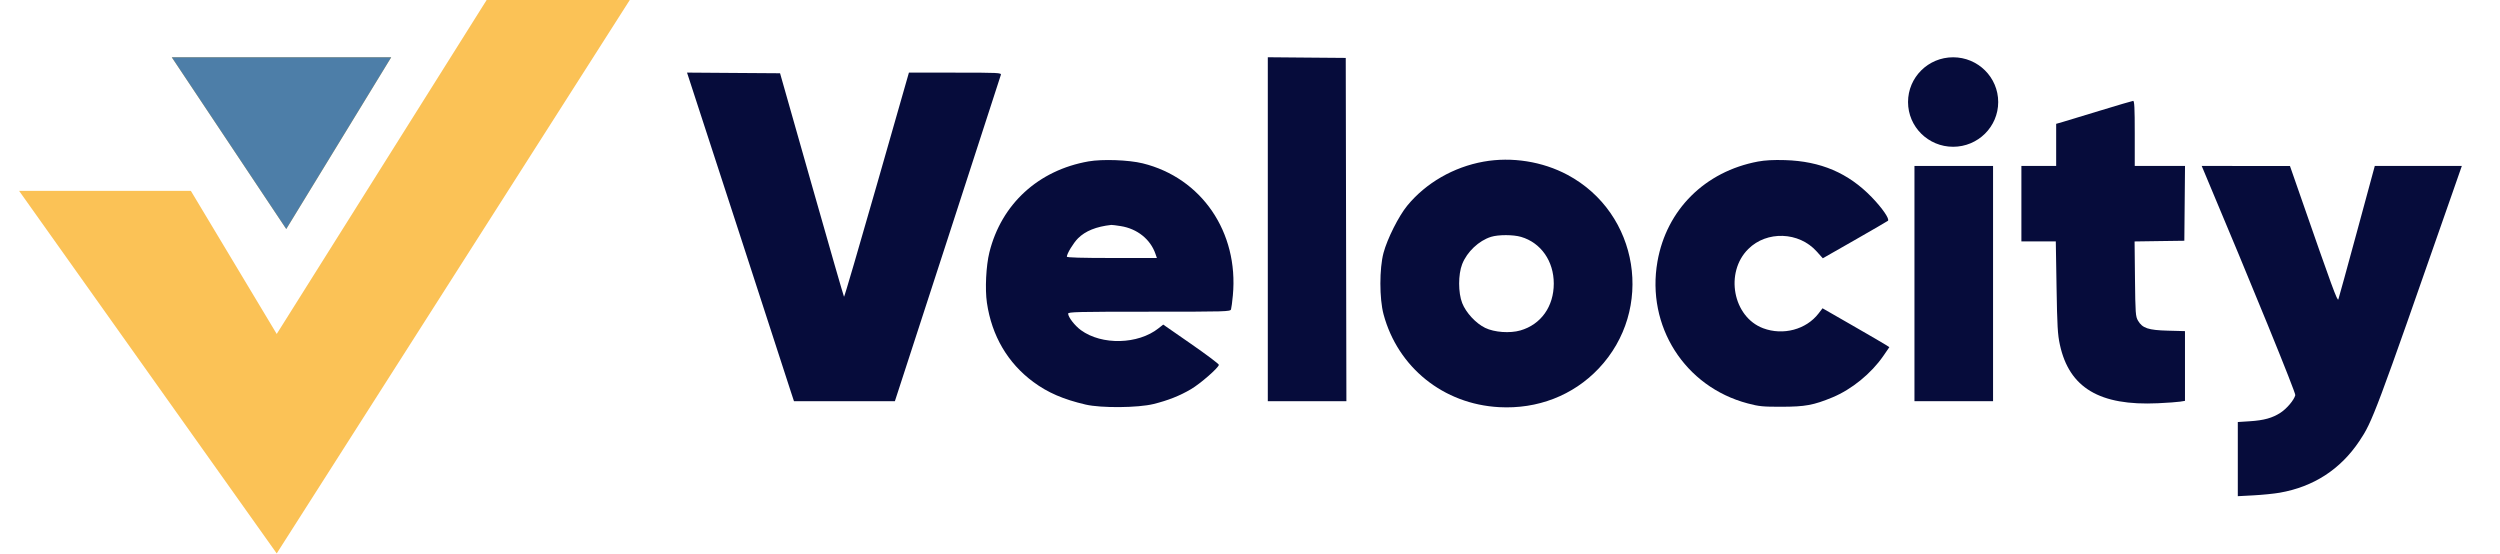
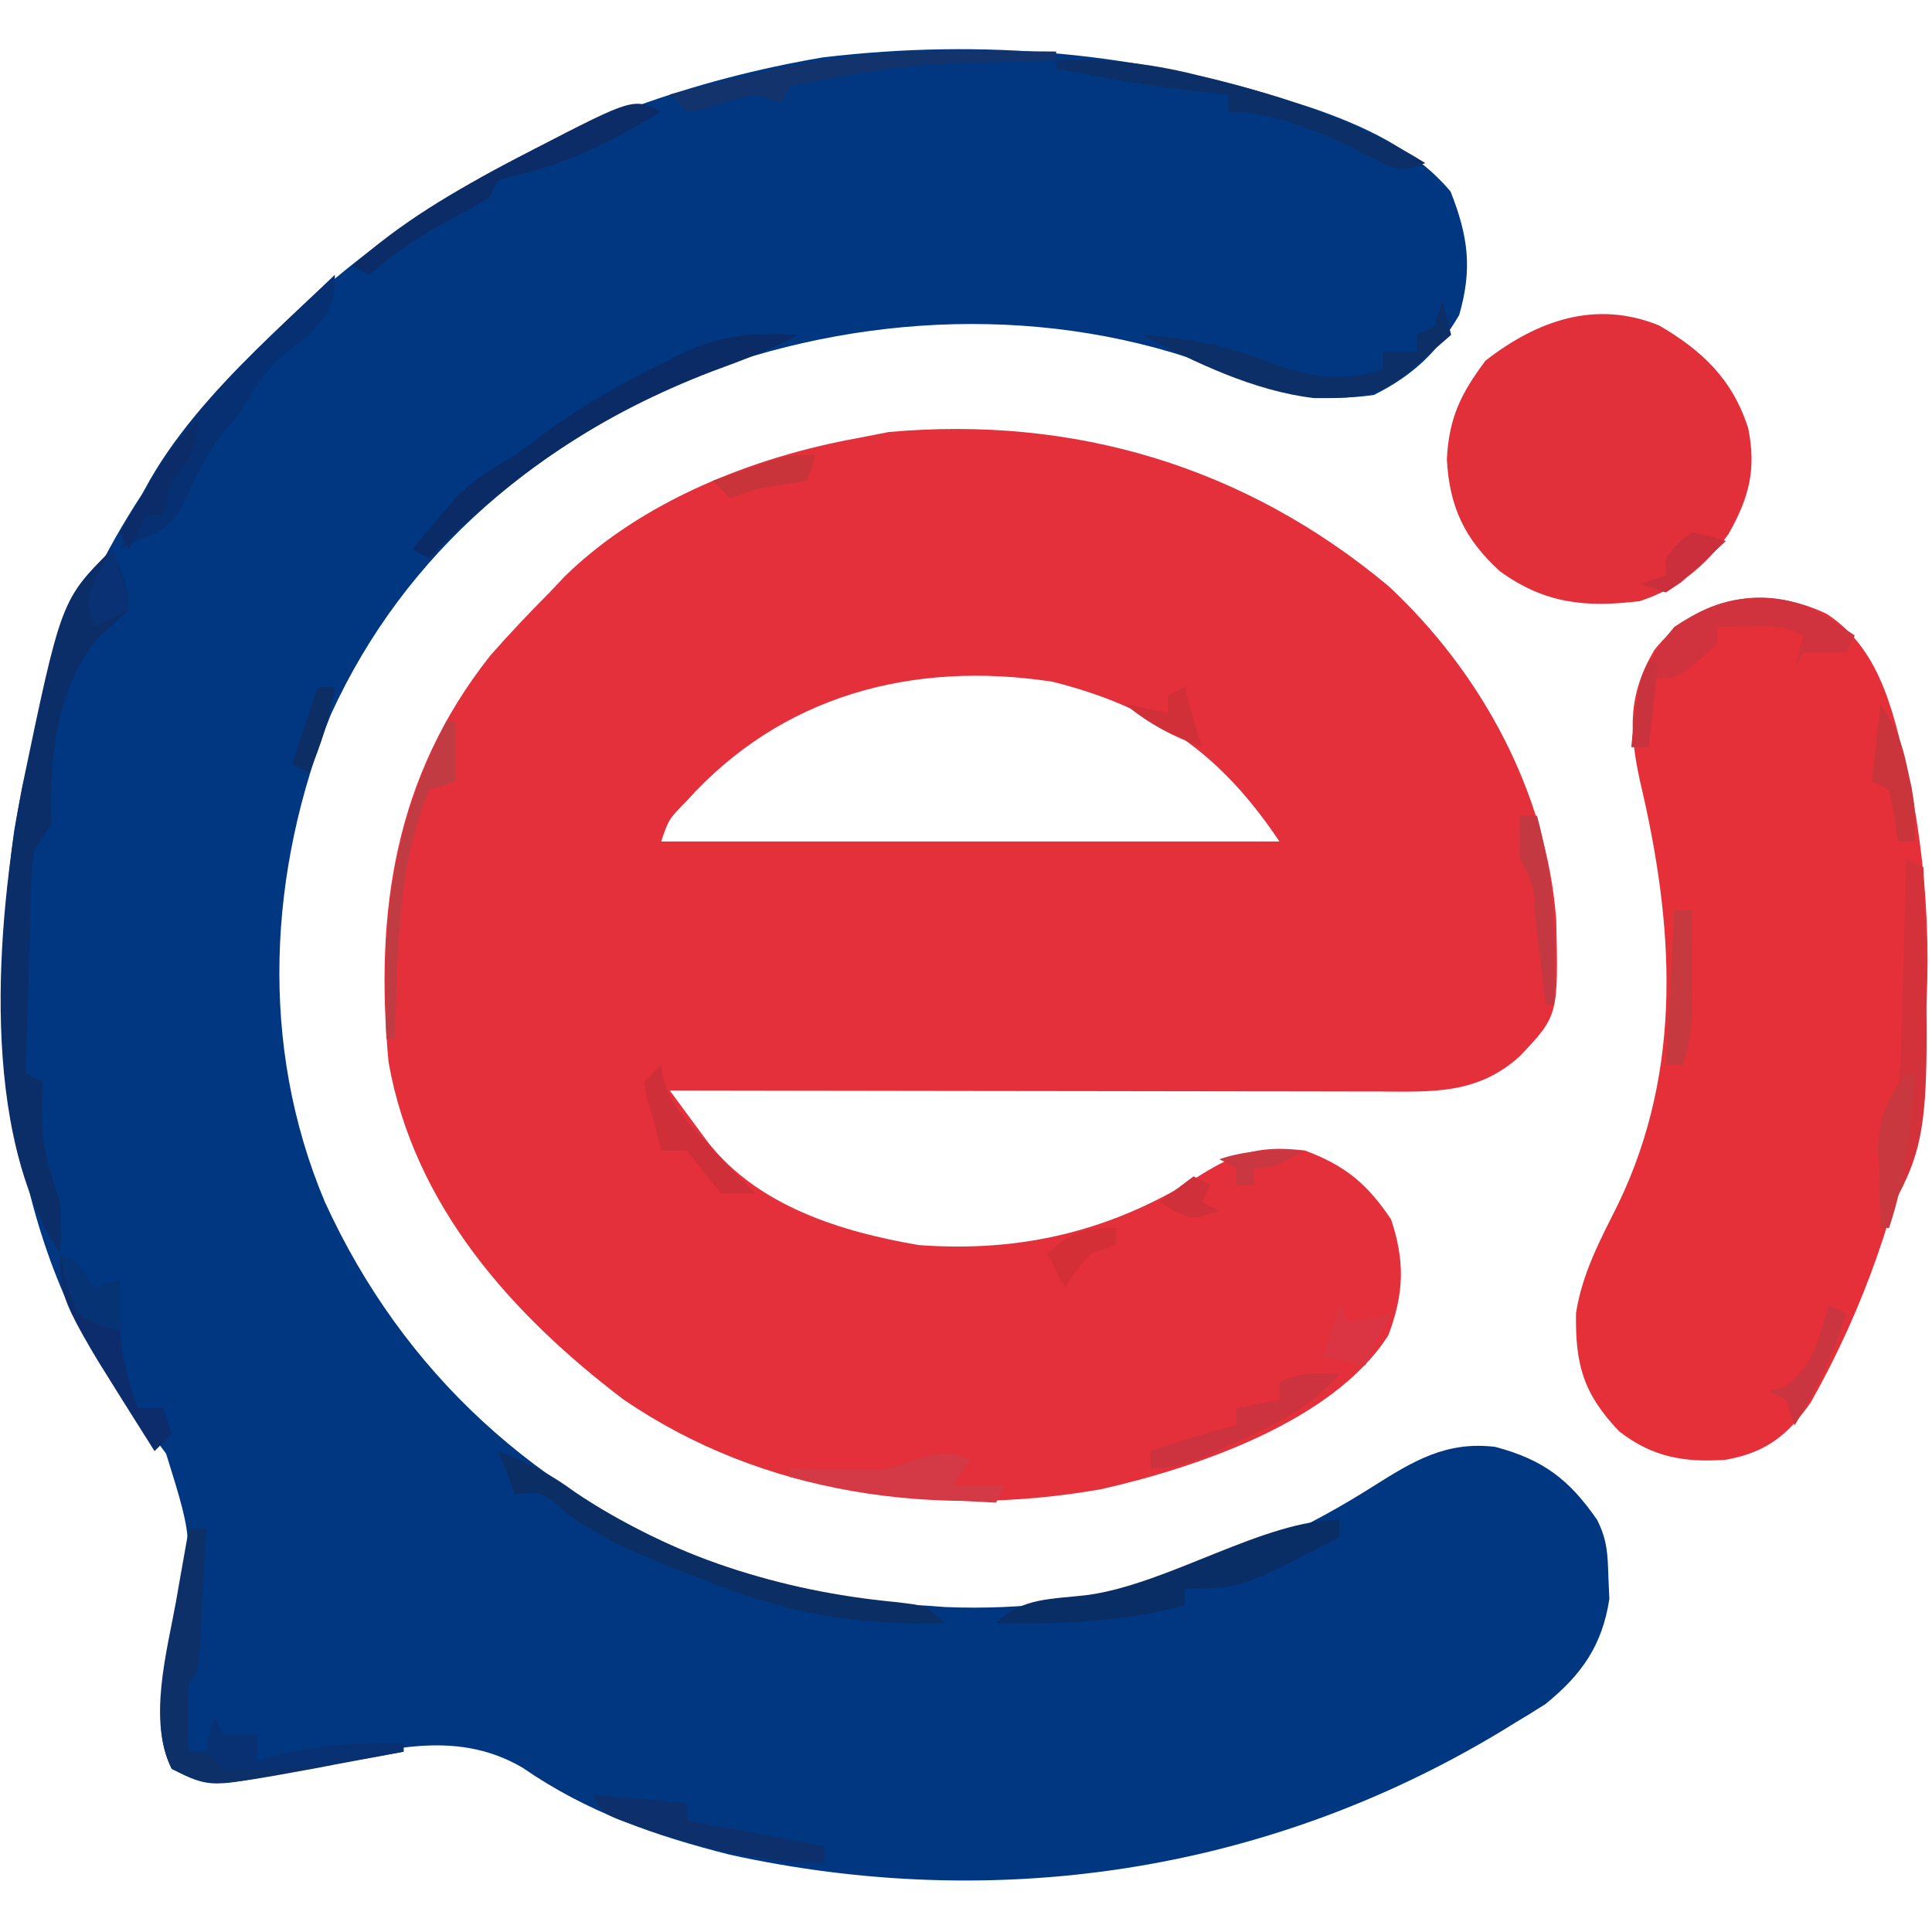
- <svg xmlns="http://www.w3.org/2000/svg" width="131" height="29" viewBox="0 0 131 29" fill="none">
-   <path d="M20.5 3H9L15 12L20.5 3Z" fill="#FBC256" />
-   <path d="M10 10H1L14.5 29L33 0H25.5L14.5 17.5L10 10Z" fill="#FBC256" />
-   <path d="M20.5 3H9L15 12L20.5 3Z" fill="#4D7EA8" />
-   <path d="M104.706 5.347C104.706 6.642 103.648 7.691 102.343 7.691C101.038 7.691 99.981 6.642 99.981 5.347C99.981 4.052 101.038 3.002 102.343 3.002C103.648 3.002 104.706 4.052 104.706 5.347Z" fill="#060C3B" />
-   <path d="M100.318 14.859V21.022H102.377H104.436V14.859V8.696H102.377H100.318V14.859Z" fill="#060C3B" />
-   <path d="M110.072 5.788C109.181 6.061 108.293 6.33 108.098 6.387L107.743 6.489V7.593V8.696H106.832H105.921V10.672V12.649H106.822H107.724L107.763 15.043C107.796 17.082 107.822 17.531 107.937 18.06C108.425 20.32 110.021 21.273 113.076 21.13C113.577 21.107 114.101 21.069 114.24 21.046L114.493 21.005V19.178V17.351L113.599 17.327C112.569 17.3 112.262 17.197 112.031 16.802C111.904 16.584 111.893 16.433 111.873 14.61L111.852 12.652L113.155 12.633L114.459 12.615L114.477 10.656L114.495 8.696H113.178H111.861V6.988C111.861 5.662 111.842 5.281 111.776 5.286C111.73 5.29 110.963 5.516 110.072 5.788Z" fill="#060C3B" />
-   <path d="M115.475 8.947C117.992 14.92 120.304 20.587 120.274 20.707C120.21 20.959 119.836 21.405 119.506 21.622C119.08 21.902 118.63 22.027 117.885 22.074L117.261 22.114V24.057V26L118.088 25.956C118.542 25.932 119.158 25.87 119.456 25.818C121.23 25.508 122.636 24.598 123.629 23.115C124.32 22.083 124.444 21.753 128.503 10.12L129 8.696H126.719H124.439L123.509 12.126C122.997 14.012 122.557 15.614 122.53 15.686C122.483 15.812 122.21 15.069 120.513 10.187L119.994 8.698L117.682 8.697L115.369 8.696L115.475 8.947Z" fill="#060C3B" />
-   <path d="M92.118 8.465C89.341 8.986 87.328 10.987 86.851 13.703C86.257 17.086 88.277 20.264 91.577 21.138C92.181 21.298 92.369 21.316 93.366 21.314C94.591 21.312 95.031 21.231 96.019 20.823C97.027 20.406 98.05 19.573 98.685 18.653L99.002 18.192L98.848 18.091C98.764 18.035 97.976 17.576 97.098 17.071L95.501 16.154L95.292 16.426C94.644 17.269 93.435 17.592 92.389 17.2C90.806 16.607 90.369 14.281 91.609 13.048C92.58 12.081 94.263 12.14 95.191 13.173L95.515 13.534L97.191 12.578C98.113 12.051 98.894 11.598 98.927 11.57C99.029 11.482 98.635 10.908 98.079 10.333C96.851 9.064 95.406 8.447 93.534 8.39C92.933 8.372 92.487 8.396 92.118 8.465Z" fill="#060C3B" />
-   <path fill-rule="evenodd" clip-rule="evenodd" d="M77.741 8.47C76.169 8.751 74.716 9.588 73.742 10.774C73.291 11.323 72.694 12.511 72.496 13.251C72.277 14.075 72.278 15.646 72.497 16.467C73.245 19.254 75.636 21.177 78.555 21.335C80.568 21.445 82.43 20.723 83.767 19.314C86.7 16.223 85.89 11.171 82.141 9.164C80.826 8.46 79.215 8.206 77.741 8.47ZM81.418 14.859C81.418 13.68 80.745 12.719 79.705 12.413C79.296 12.292 78.516 12.291 78.133 12.41C77.492 12.609 76.871 13.195 76.618 13.841C76.406 14.382 76.406 15.337 76.619 15.881C76.817 16.385 77.334 16.943 77.821 17.18C78.304 17.415 79.119 17.474 79.669 17.315C80.748 17.003 81.418 16.061 81.418 14.859Z" fill="#060C3B" />
-   <path d="M66.433 12.011V21.022H68.492H70.551L70.534 12.029L70.517 3.035L68.475 3.018L66.433 3V12.011Z" fill="#060C3B" />
-   <path fill-rule="evenodd" clip-rule="evenodd" d="M57.039 8.457C54.409 8.919 52.475 10.692 51.845 13.218C51.669 13.926 51.609 15.148 51.715 15.868C51.97 17.6 52.805 19.023 54.148 20.016C54.907 20.576 55.723 20.929 56.89 21.2C57.701 21.389 59.633 21.372 60.448 21.17C61.207 20.982 61.822 20.738 62.409 20.392C62.904 20.101 63.868 19.257 63.868 19.116C63.868 19.07 63.212 18.576 62.41 18.02L60.952 17.008L60.706 17.203C59.634 18.053 57.736 18.099 56.64 17.3C56.32 17.067 55.971 16.616 55.971 16.435C55.971 16.345 56.461 16.333 60.219 16.333C64.289 16.333 64.468 16.328 64.506 16.209C64.528 16.141 64.571 15.812 64.602 15.477C64.91 12.166 62.965 9.319 59.876 8.559C59.148 8.379 57.763 8.33 57.039 8.457ZM60.546 13.302C60.282 12.538 59.594 11.987 58.729 11.848C58.493 11.81 58.269 11.782 58.232 11.786C57.448 11.871 56.872 12.103 56.487 12.489C56.245 12.732 55.903 13.294 55.903 13.45C55.903 13.496 56.684 13.519 58.262 13.519H60.621L60.546 13.302Z" fill="#060C3B" />
-   <path d="M36 3.804C36.126 4.182 37.538 8.51 38.86 12.582C40.181 16.653 41.339 20.218 41.433 20.503L41.604 21.022L44.248 21.022L46.892 21.022L49.653 12.531C51.172 7.861 52.428 3.988 52.445 3.923C52.475 3.813 52.328 3.806 50.052 3.806H47.627L45.943 9.695C45.017 12.934 44.245 15.57 44.227 15.552C44.209 15.535 43.447 12.892 42.535 9.68L40.875 3.839L38.437 3.822L36 3.804Z" fill="#060C3B" />
+ <svg xmlns="http://www.w3.org/2000/svg" version="1.1" width="225" height="225">
+   <path d="M0 0 C0.722 0.232 1.444 0.464 2.188 0.704 C8.181 2.775 14.181 5.507 18.312 10.438 C20.384 15.678 20.853 19.467 19.312 24.812 C16.785 29.134 13.915 31.855 9.375 34.125 C3.472 34.963 -1.216 34.102 -6.688 31.812 C-26.266 23.705 -48.724 24.165 -68.5 31.438 C-87.694 39.483 -103.33 52.149 -112.105 71.367 C-119.39 89.526 -120.496 109.814 -112.795 128.094 C-103.659 148.095 -88.021 162.188 -67.625 170.125 C-59.579 172.817 -51.112 174.733 -42.625 175.125 C-41.934 175.177 -41.243 175.228 -40.531 175.281 C-22.577 176.019 -5.766 170.773 9.25 161.25 C13.943 158.284 17.807 155.931 23.516 156.629 C29.084 158.115 32.109 160.408 35.375 165.125 C36.568 167.511 36.61 169.149 36.688 171.812 C36.725 172.641 36.762 173.47 36.801 174.324 C35.97 179.791 33.547 183.17 29.379 186.566 C28.244 187.293 27.096 187.999 25.938 188.688 C25.011 189.256 25.011 189.256 24.066 189.837 C-3.185 206.233 -34.675 210.906 -65.625 204.125 C-74.44 201.886 -82.235 199.182 -89.75 194 C-97.869 189.229 -106.365 192.098 -115.051 194.004 C-126.058 196.408 -126.058 196.408 -130.625 194.125 C-132.895 189.586 -131.694 184.02 -130.652 179.242 C-127.976 168.011 -127.976 168.011 -131.279 157.421 C-132.925 155.169 -134.634 152.976 -136.379 150.801 C-149.661 132.933 -151.997 106.211 -148.977 84.902 C-146.351 69.386 -140.919 54.902 -131.625 42.125 C-131.044 41.322 -130.462 40.519 -129.863 39.691 C-111.204 15.243 -85.111 -0.043 -54.812 -5.188 C-36.081 -7.419 -17.928 -5.8 0 0 Z " fill="#013780" transform="translate(150.625,11.875)" />
+   <path d="M0 0 C10.801 10.043 18.414 24.031 19.547 38.875 C19.796 50.017 19.796 50.017 15.309 54.754 C10.294 59.298 4.987 58.895 -1.499 58.867 C-2.387 58.868 -3.275 58.868 -4.19 58.868 C-7.123 58.867 -10.056 58.859 -12.988 58.852 C-15.023 58.85 -17.057 58.848 -19.092 58.847 C-24.445 58.843 -29.797 58.834 -35.15 58.823 C-40.613 58.812 -46.076 58.808 -51.539 58.803 C-62.257 58.792 -72.974 58.775 -83.691 58.754 C-82.741 60.048 -81.787 61.339 -80.831 62.63 C-80.3 63.349 -79.769 64.069 -79.222 64.81 C-73.366 72.246 -63.692 75.218 -54.691 76.754 C-42.669 77.65 -32.057 75.071 -21.891 68.609 C-17.605 65.92 -14.725 65.113 -9.691 65.754 C-5.01 67.498 -2.479 69.624 0.309 73.754 C1.95 78.679 1.823 82.383 -0.004 87.254 C-6.393 97.288 -22.397 102.685 -33.465 105.188 C-52.685 108.562 -72.822 105.896 -89.133 94.699 C-102.144 84.806 -113.493 72.124 -116.441 55.445 C-118.06 38.02 -115.782 22.239 -104.586 8.094 C-102.364 5.559 -100.069 3.143 -97.691 0.754 C-97.1 0.127 -96.508 -0.499 -95.898 -1.145 C-86.893 -9.931 -73.885 -15.06 -61.691 -17.246 C-60.536 -17.473 -59.381 -17.7 -58.191 -17.934 C-36.572 -19.864 -16.685 -13.924 0 0 Z M-81.754 25.066 C-83.807 27.151 -83.807 27.151 -84.691 29.754 C-60.931 29.754 -37.171 29.754 -12.691 29.754 C-19.486 19.561 -27.143 14.137 -39.148 11.141 C-55.394 8.67 -70.68 12.711 -81.754 25.066 Z " fill="#E4303A" transform="translate(161.6914,68.24609)" />
+   <path d="M0 0 C6.596 4.317 7.904 12.26 9.637 19.473 C14.663 44.286 10.573 69.788 -1.871 91.828 C-4.588 95.691 -7.086 97.645 -11.75 98.5 C-16.567 98.852 -20.342 98.201 -24.188 95.188 C-28.383 90.788 -29.304 87.392 -29.207 81.41 C-28.475 76.751 -26.372 72.871 -24.281 68.68 C-16.676 52.888 -17.802 36.115 -21.75 19.5 C-23.019 13.648 -23.199 9.532 -20.109 4.23 C-15.071 -2.184 -7.222 -3.457 0 0 Z " fill="#E5303A" transform="translate(212.75,71.5)" />
+   <path d="M0 0 C5.017 2.931 8.56 6.278 10.371 11.973 C11.334 16.749 10.47 20.06 8.086 24.266 C5.363 28.058 2.249 30.602 -2.227 32.094 C-8.527 32.877 -13.316 32.406 -18.531 28.637 C-22.645 24.893 -24.424 21.155 -24.727 15.594 C-24.479 10.754 -23.12 7.977 -20.227 4.094 C-14.191 -0.587 -7.399 -3.011 0 0 Z " fill="#E1303A" transform="translate(193.2266,37.90625)" />
+   <path d="M0 0 C1.253 2.505 1.869 4.176 2 7 C0.819 8.114 -0.369 9.222 -1.586 10.297 C-6.548 16.273 -7.27 24.564 -7 32 C-7.66 32.99 -8.32 33.98 -9 35 C-9.368 37.809 -9.368 37.809 -9.414 40.98 C-9.453 42.144 -9.491 43.307 -9.531 44.506 C-9.562 45.721 -9.593 46.936 -9.625 48.188 C-9.664 49.414 -9.702 50.641 -9.742 51.904 C-9.837 54.936 -9.922 57.968 -10 61 C-9.34 61.33 -8.68 61.66 -8 62 C-8.041 63.196 -8.082 64.392 -8.125 65.625 C-8.138 69.457 -7.261 72.375 -6 76 C-5.875 79.375 -5.875 79.375 -6 82 C-15.42 67.87 -13.447 43.641 -10.438 27.75 C-5.878 5.878 -5.878 5.878 0 0 Z " fill="#0B2E68" transform="translate(13,64)" />
+   <path d="M0 0 C0.66 0 1.32 0 2 0 C1.86 2.813 1.713 5.625 1.562 8.438 C1.504 9.641 1.504 9.641 1.443 10.869 C1.113 16.887 1.113 16.887 0 18 C-0.071 19.352 -0.084 20.708 -0.062 22.062 C-0.042 23.362 -0.021 24.661 0 26 C0.66 26 1.32 26 2 26 C2.33 24.68 2.66 23.36 3 22 C3.33 22.66 3.66 23.32 4 24 C5.32 24 6.64 24 8 24 C8 24.99 8 25.98 8 27 C8.557 26.856 9.114 26.711 9.688 26.562 C14.941 25.285 19.597 24.804 25 25 C25 25.33 25 25.66 25 26 C22.335 26.509 19.668 27.007 17 27.5 C16.256 27.643 15.512 27.786 14.746 27.934 C2.383 30.191 2.383 30.191 -2 28 C-4.806 22.388 -2.571 14.422 -1.5 8.5 C-1.357 7.678 -1.214 6.855 -1.066 6.008 C-0.717 4.004 -0.359 2.002 0 0 Z " fill="#0D3068" transform="translate(22,178)" />
+   <path d="M0 0 C3.363 1.236 6.059 2.63 8.938 4.75 C20.032 12.275 32.911 16.29 46.188 17.562 C50 18 50 18 52 20 C41.974 20.384 33.248 18.827 24 15 C23.037 14.627 22.074 14.255 21.082 13.871 C16.379 12.007 12.006 10.23 7.938 7.188 C5.209 4.701 5.209 4.701 2 5 C1.34 3.35 0.68 1.7 0 0 Z " fill="#0B2E65" transform="translate(58,169)" />
+   <path d="M0 0 C0 3.629 -0.648 4.323 -3 7 C-3.825 7.639 -4.65 8.279 -5.5 8.938 C-8.15 11.124 -9.333 13.028 -11 16 C-11.639 16.763 -12.279 17.526 -12.938 18.312 C-15.123 21.16 -16.469 23.947 -17.875 27.23 C-19.283 29.444 -20.604 30.013 -23 31 C-23.66 31.33 -24.32 31.66 -25 32 C-21.398 19.074 -9.417 9.018 0 0 Z " fill="#063071" transform="translate(39,32)" />
+   <path d="M0 0 C1.689 0.959 3.318 2.021 4.934 3.098 C4.604 3.758 4.274 4.418 3.934 5.098 C2.267 5.098 0.6 5.098 -1.066 5.098 C-1.396 5.758 -1.726 6.418 -2.066 7.098 C-1.736 5.778 -1.406 4.458 -1.066 3.098 C-3.353 1.954 -4.659 1.994 -7.191 2.035 C-8.47 2.056 -9.749 2.076 -11.066 2.098 C-11.066 2.758 -11.066 3.418 -11.066 4.098 C-15.537 8.098 -15.537 8.098 -18.066 8.098 C-18.396 10.738 -18.726 13.378 -19.066 16.098 C-19.726 16.098 -20.386 16.098 -21.066 16.098 C-20.666 10.288 -19.994 6.662 -16.066 2.098 C-11.112 -1.28 -5.586 -2.439 0 0 Z " fill="#D1333E" transform="translate(211.0664,70.90234)" />
+   <path d="M0 0 C0.66 0.33 1.32 0.66 2 1 C2.804 32.629 2.804 32.629 -3 43 C-3.054 40.896 -3.093 38.792 -3.125 36.688 C-3.148 35.516 -3.171 34.344 -3.195 33.137 C-3 30 -3 30 -1 27 C-0.631 24.094 -0.631 24.094 -0.586 20.801 C-0.547 19.592 -0.509 18.384 -0.469 17.139 C-0.438 15.876 -0.407 14.613 -0.375 13.312 C-0.336 12.038 -0.298 10.764 -0.258 9.451 C-0.163 6.301 -0.078 3.151 0 0 Z " fill="#D3323A" transform="translate(222,100)" />
+   <path d="M0 0 C-3.26 1.728 -6.598 2.987 -10.062 4.25 C-22.932 9.196 -33.352 16.106 -43 26 C-43.66 25.67 -44.32 25.34 -45 25 C-43.946 23.722 -42.882 22.453 -41.812 21.188 C-41.221 20.48 -40.629 19.772 -40.02 19.043 C-37.841 16.839 -35.686 15.527 -33 14 C-31.536 12.925 -30.078 11.841 -28.625 10.75 C-24.378 7.768 -20.035 5.319 -15.375 3.062 C-14.766 2.756 -14.157 2.45 -13.53 2.134 C-8.758 -0.092 -5.141 -0.278 0 0 Z " fill="#0A2B65" transform="translate(93,39)" />
+   <path d="M0 0 C0 0.66 0 1.32 0 2 C-11.476 8 -11.476 8 -18 8 C-18 8.66 -18 9.32 -18 10 C-25.414 11.837 -32.377 12.236 -40 12 C-37.004 9.004 -33.356 9.252 -29.312 8.75 C-19.844 7.439 -8.783 0 0 0 Z " fill="#092E66" transform="translate(156,177)" />
+   <path d="M0 0 C5.698 -0.172 10.663 0.321 16.188 1.688 C16.92 1.865 17.653 2.042 18.407 2.224 C27.055 4.399 35.416 7.226 43 12 C40 13 40 13 36.438 11.25 C35.743 10.879 35.048 10.508 34.332 10.125 C30.023 8.046 24.835 6 20 6 C20 5.34 20 4.68 20 4 C18.742 3.876 17.484 3.752 16.188 3.625 C10.739 3.026 5.38 2.036 0 1 C0 0.67 0 0.34 0 0 Z " fill="#0C2F68" transform="translate(123,7)" />
+   <path d="M0 0 C0.495 1.98 0.495 1.98 1 4 C-0.123 4.982 -1.248 5.96 -2.375 6.938 C-3.315 7.755 -3.315 7.755 -4.273 8.59 C-7.733 11.415 -10.651 11.385 -14.996 11.359 C-22.043 10.516 -28.739 7.236 -35 4 C-29.554 4.366 -24.968 5.243 -19.914 7.297 C-15.622 8.874 -11.357 9.568 -7 8 C-7 7.34 -7 6.68 -7 6 C-5.68 6 -4.36 6 -3 6 C-3 5.34 -3 4.68 -3 4 C-2.34 3.67 -1.68 3.34 -1 3 C-0.67 2.01 -0.34 1.02 0 0 Z " fill="#0D2F68" transform="translate(168,35)" />
+   <path d="M0 0 C0.918 0.005 1.836 0.009 2.781 0.014 C5.021 0.025 7.26 0.042 9.5 0.062 C9.5 0.393 9.5 0.723 9.5 1.062 C7.651 1.136 7.651 1.136 5.766 1.211 C-8.016 1.565 -8.016 1.565 -21.5 4.062 C-21.83 4.723 -22.16 5.383 -22.5 6.062 C-23.49 5.732 -24.48 5.402 -25.5 5.062 C-27.61 5.501 -29.606 6.139 -31.66 6.785 C-32.267 6.877 -32.874 6.968 -33.5 7.062 C-34.16 6.402 -34.82 5.742 -35.5 5.062 C-32.835 4.411 -30.168 3.766 -27.5 3.125 C-26.756 2.943 -26.012 2.76 -25.246 2.572 C-16.747 0.54 -8.713 -0.082 0 0 Z " fill="#12336B" transform="translate(113.5,5.9375)" />
+   <path d="M0 0 C-5.434 3.283 -10.915 6.142 -17.176 7.457 C-17.778 7.636 -18.38 7.815 -19 8 C-19.33 8.66 -19.66 9.32 -20 10 C-21.387 10.843 -22.81 11.626 -24.25 12.375 C-27.816 14.292 -30.934 16.33 -34 19 C-34.66 18.67 -35.32 18.34 -36 18 C-30.337 12.865 -24.04 9.223 -17.312 5.688 C-16.083 5.039 -16.083 5.039 -14.829 4.377 C-3.226 -1.613 -3.226 -1.613 0 0 Z " fill="#0B2C67" transform="translate(77,13)" />
+   <path d="M0 0 C0.578 0.206 1.155 0.412 1.75 0.625 C0.76 2.11 0.76 2.11 -0.25 3.625 C1.73 3.625 3.71 3.625 5.75 3.625 C5.42 4.285 5.09 4.945 4.75 5.625 C-3.44 5.215 -11.29 4.72 -19.25 2.625 C-19.25 2.295 -19.25 1.965 -19.25 1.625 C-17.912 1.66 -17.912 1.66 -16.547 1.695 C-15.376 1.713 -14.206 1.731 -13 1.75 C-11.84 1.773 -10.68 1.796 -9.484 1.82 C-5.928 1.606 -3.358 -0.56 0 0 Z " fill="#D43946" transform="translate(111.25,169.375)" />
+   <path d="M0 0 C2 1 2 1 4 4 C4.99 3.67 5.98 3.34 7 3 C6.959 4.176 6.918 5.351 6.875 6.562 C6.86 10.724 7.688 14.065 9 18 C9.99 18 10.98 18 12 18 C12.33 18.99 12.66 19.98 13 21 C12.34 21.66 11.68 22.32 11 23 C-0 5.574 -0 5.574 0 0 Z " fill="#0D2C6B" transform="translate(7,146)" />
+   <path d="M0 0 C0.33 0 0.66 0 1 0 C1 2.31 1 4.62 1 7 C0.01 7.33 -0.98 7.66 -2 8 C-5.853 16.957 -5.67 27.406 -6 37 C-6.33 37 -6.66 37 -7 37 C-7.554 23.297 -6.411 12.419 0 0 Z " fill="#C13C42" transform="translate(52,84)" />
+   <path d="M0 0 C3.63 0.33 7.26 0.66 11 1 C11 1.66 11 2.32 11 3 C16.28 3.99 21.56 4.98 27 6 C27 6.66 27 7.32 27 8 C20.272 7.846 14.23 6.675 7.875 4.562 C7.212 4.345 6.548 4.128 5.865 3.904 C1.131 2.261 1.131 2.261 0 0 Z " fill="#0D2F6B" transform="translate(69,209)" />
+   <path d="M0 0 C-3.356 3.88 -6.979 5.69 -11.562 7.75 C-12.235 8.066 -12.907 8.382 -13.6 8.707 C-16.564 10.067 -18.702 11 -22 11 C-22 10.34 -22 9.68 -22 9 C-18.689 7.871 -15.41 6.787 -12 6 C-12 5.34 -12 4.68 -12 4 C-10.35 3.67 -8.7 3.34 -7 3 C-7 2.34 -7 1.68 -7 1 C-4.537 -0.231 -2.72 -0.072 0 0 Z " fill="#CC333F" transform="translate(156,160)" />
+   <path d="M0 0 C0.33 0.66 0.66 1.32 1 2 C2.32 2 3.64 2 5 2 C5 2.99 5 3.98 5 5 C5.557 4.856 6.114 4.711 6.688 4.562 C11.941 3.285 16.597 2.804 22 3 C22 3.33 22 3.66 22 4 C14.938 5.338 8.198 6.464 1 6 C0.34 5.34 -0.32 4.68 -1 4 C-0.625 1.875 -0.625 1.875 0 0 Z " fill="#083173" transform="translate(25,200)" />
+   <path d="M0 0 C0.66 0 1.32 0 2 0 C2.027 2.438 2.047 4.875 2.062 7.312 C2.071 8.003 2.079 8.693 2.088 9.404 C2.103 12.548 2.002 14.994 1 18 C0.34 18 -0.32 18 -1 18 C-0.505 9.09 -0.505 9.09 0 0 Z " fill="#C6393F" transform="translate(195,106)" />
+   <path d="M0 0 C0.66 0 1.32 0 2 0 C4.017 7.437 4.214 14.316 4 22 C3.67 22 3.34 22 3 22 C2.801 20.285 2.801 20.285 2.598 18.535 C2.419 17.044 2.241 15.553 2.062 14.062 C1.932 12.93 1.932 12.93 1.799 11.775 C1.657 8.078 1.657 8.078 0 5 C-0.041 3.334 -0.043 1.666 0 0 Z " fill="#C43841" transform="translate(177,95)" />
+   <path d="M0 0 C0.095 0.576 0.191 1.152 0.289 1.746 C1.156 4.494 2.438 5.942 4.375 8.062 C4.981 8.734 5.587 9.406 6.211 10.098 C7.778 11.764 9.37 13.395 11 15 C9.68 15 8.36 15 7 15 C5.642 13.354 4.307 11.687 3 10 C2.01 10 1.02 10 0 10 C-0.333 8.667 -0.667 7.333 -1 6 C-1.227 5.299 -1.454 4.598 -1.688 3.875 C-1.791 3.256 -1.894 2.638 -2 2 C-1.34 1.34 -0.68 0.68 0 0 Z " fill="#CF2F39" transform="translate(77,124)" />
+   <path d="M0 0 C0.33 0 0.66 0 1 0 C0.57 6.251 -0.014 12.042 -2 18 C-2.33 18 -2.66 18 -3 18 C-3.082 15.938 -3.139 13.875 -3.188 11.812 C-3.222 10.664 -3.257 9.515 -3.293 8.332 C-2.975 4.721 -2.152 2.879 0 0 Z " fill="#C8383E" transform="translate(222,125)" />
+   <path d="M0 0 C1.856 2.785 2.452 4.268 3.125 7.438 C3.293 8.199 3.46 8.961 3.633 9.746 C4 12 4 12 4 16 C3.34 16 2.68 16 2 16 C1.876 15.031 1.752 14.061 1.625 13.062 C1.419 12.052 1.212 11.041 1 10 C0.34 9.67 -0.32 9.34 -1 9 C-0.67 6.03 -0.34 3.06 0 0 Z " fill="#C9353B" transform="translate(219,82)" />
+   <path d="M0 0 C0.33 0.66 0.66 1.32 1 2 C2.65 1.67 4.3 1.34 6 1 C5.01 2.98 4.02 4.96 3 7 C1.35 6.67 -0.3 6.34 -2 6 C-1.333 4 -0.667 2 0 0 Z " fill="#DB3544" transform="translate(156,152)" />
+   <path d="M0 0 C0 3.598 -0.895 4.222 -3 7 C-3.705 9.147 -3.705 9.147 -4 11 C-4.66 11 -5.32 11 -6 11 C-6.66 12.32 -7.32 13.64 -8 15 C-8.33 14.34 -8.66 13.68 -9 13 C-7.637 10.469 -7.637 10.469 -5.688 7.5 C-5.052 6.52 -4.416 5.541 -3.762 4.531 C-2 2 -2 2 0 0 Z " fill="#0B2C68" transform="translate(23,49)" />
+   <path d="M0 0 C2 1 2 1 4 4 C4.99 3.67 5.98 3.34 7 3 C7 4.98 7 6.96 7 9 C4.625 8.438 4.625 8.438 2 7 C0.688 3.375 0.688 3.375 0 0 Z " fill="#063373" transform="translate(7,146)" />
+   <path d="M0 0 C0.66 0.33 1.32 0.66 2 1 C0.587 5.827 -1.43 9.716 -4 14 C-4.33 13.01 -4.66 12.02 -5 11 C-5.66 10.67 -6.32 10.34 -7 10 C-6.402 9.835 -5.804 9.67 -5.188 9.5 C-1.815 7.187 -1.167 3.801 0 0 Z " fill="#CB3540" transform="translate(213,152)" />
+   <path d="M0 0 C2.109 0.418 2.109 0.418 4 1 C2.907 2.033 1.8 3.051 0.688 4.062 C0.073 4.631 -0.542 5.199 -1.176 5.785 C-1.778 6.186 -2.38 6.587 -3 7 C-3.99 6.67 -4.98 6.34 -6 6 C-5.01 5.67 -4.02 5.34 -3 5 C-3 4.34 -3 3.68 -3 3 C-1.75 1.312 -1.75 1.312 0 0 Z " fill="#CB2F3C" transform="translate(197,62)" />
+   <path d="M0 0 C0.144 0.598 0.289 1.196 0.438 1.812 C0.887 3.562 1.429 5.287 2 7 C-1.459 5.751 -4.147 4.325 -7 2 C-4.525 2.495 -4.525 2.495 -2 3 C-2 2.34 -2 1.68 -2 1 C-1.34 0.67 -0.68 0.34 0 0 Z " fill="#D13039" transform="translate(138,80)" />
+   <path d="M0 0 C1.154 2.308 1.534 4.472 2 7 C0.02 7.99 0.02 7.99 -2 9 C-3 6 -3 6 -1.562 2.812 C-1.047 1.884 -0.531 0.956 0 0 Z " fill="#0B3175" transform="translate(13,64)" />
+   <path d="M0 0 C-0.33 0.99 -0.66 1.98 -1 3 C-1.928 3.144 -2.856 3.289 -3.812 3.438 C-7.007 3.921 -7.007 3.921 -10 5 C-10.66 4.34 -11.32 3.68 -12 3 C-10.564 2.494 -9.126 1.996 -7.688 1.5 C-6.887 1.222 -6.086 0.943 -5.262 0.656 C-3 0 -3 0 0 0 Z " fill="#C9343B" transform="translate(95,53)" />
+   <path d="M0 0 C0 0.66 0 1.32 0 2 C-0.99 2.33 -1.98 2.66 -3 3 C-4.685 4.997 -4.685 4.997 -6 7 C-6.66 5.68 -7.32 4.36 -8 3 C-5.487 0.487 -3.511 0 0 0 Z " fill="#D42F37" transform="translate(130,143)" />
+   <path d="M0 0 C0.33 0 0.66 0 1 0 C0.67 3.3 0.34 6.6 0 10 C-0.66 10 -1.32 10 -2 10 C-1.125 2.25 -1.125 2.25 0 0 Z " fill="#C8333D" transform="translate(192,77)" />
+   <path d="M0 0 C0.66 0 1.32 0 2 0 C1.39 3.558 0.422 6.683 -1 10 C-1.66 9.67 -2.32 9.34 -3 9 C-2.01 6.03 -1.02 3.06 0 0 Z " fill="#0C2E64" transform="translate(37,80)" />
+   <path d="M0 0 C0.66 0.33 1.32 0.66 2 1 C1.67 1.66 1.34 2.32 1 3 C1.66 3.33 2.32 3.66 3 4 C0 5 0 5 -2.188 4.062 C-2.786 3.712 -3.384 3.361 -4 3 C-2.68 2.01 -1.36 1.02 0 0 Z " fill="#D0303A" transform="translate(139,137)" />
+   <path d="M0 0 C-3.75 2 -3.75 2 -6 2 C-6 2.66 -6 3.32 -6 4 C-6.66 4 -7.32 4 -8 4 C-8 3.34 -8 2.68 -8 2 C-8.66 1.67 -9.32 1.34 -10 1 C-6.527 -0.158 -3.639 -0.069 0 0 Z " fill="#C93741" transform="translate(152,134)" />
</svg>
